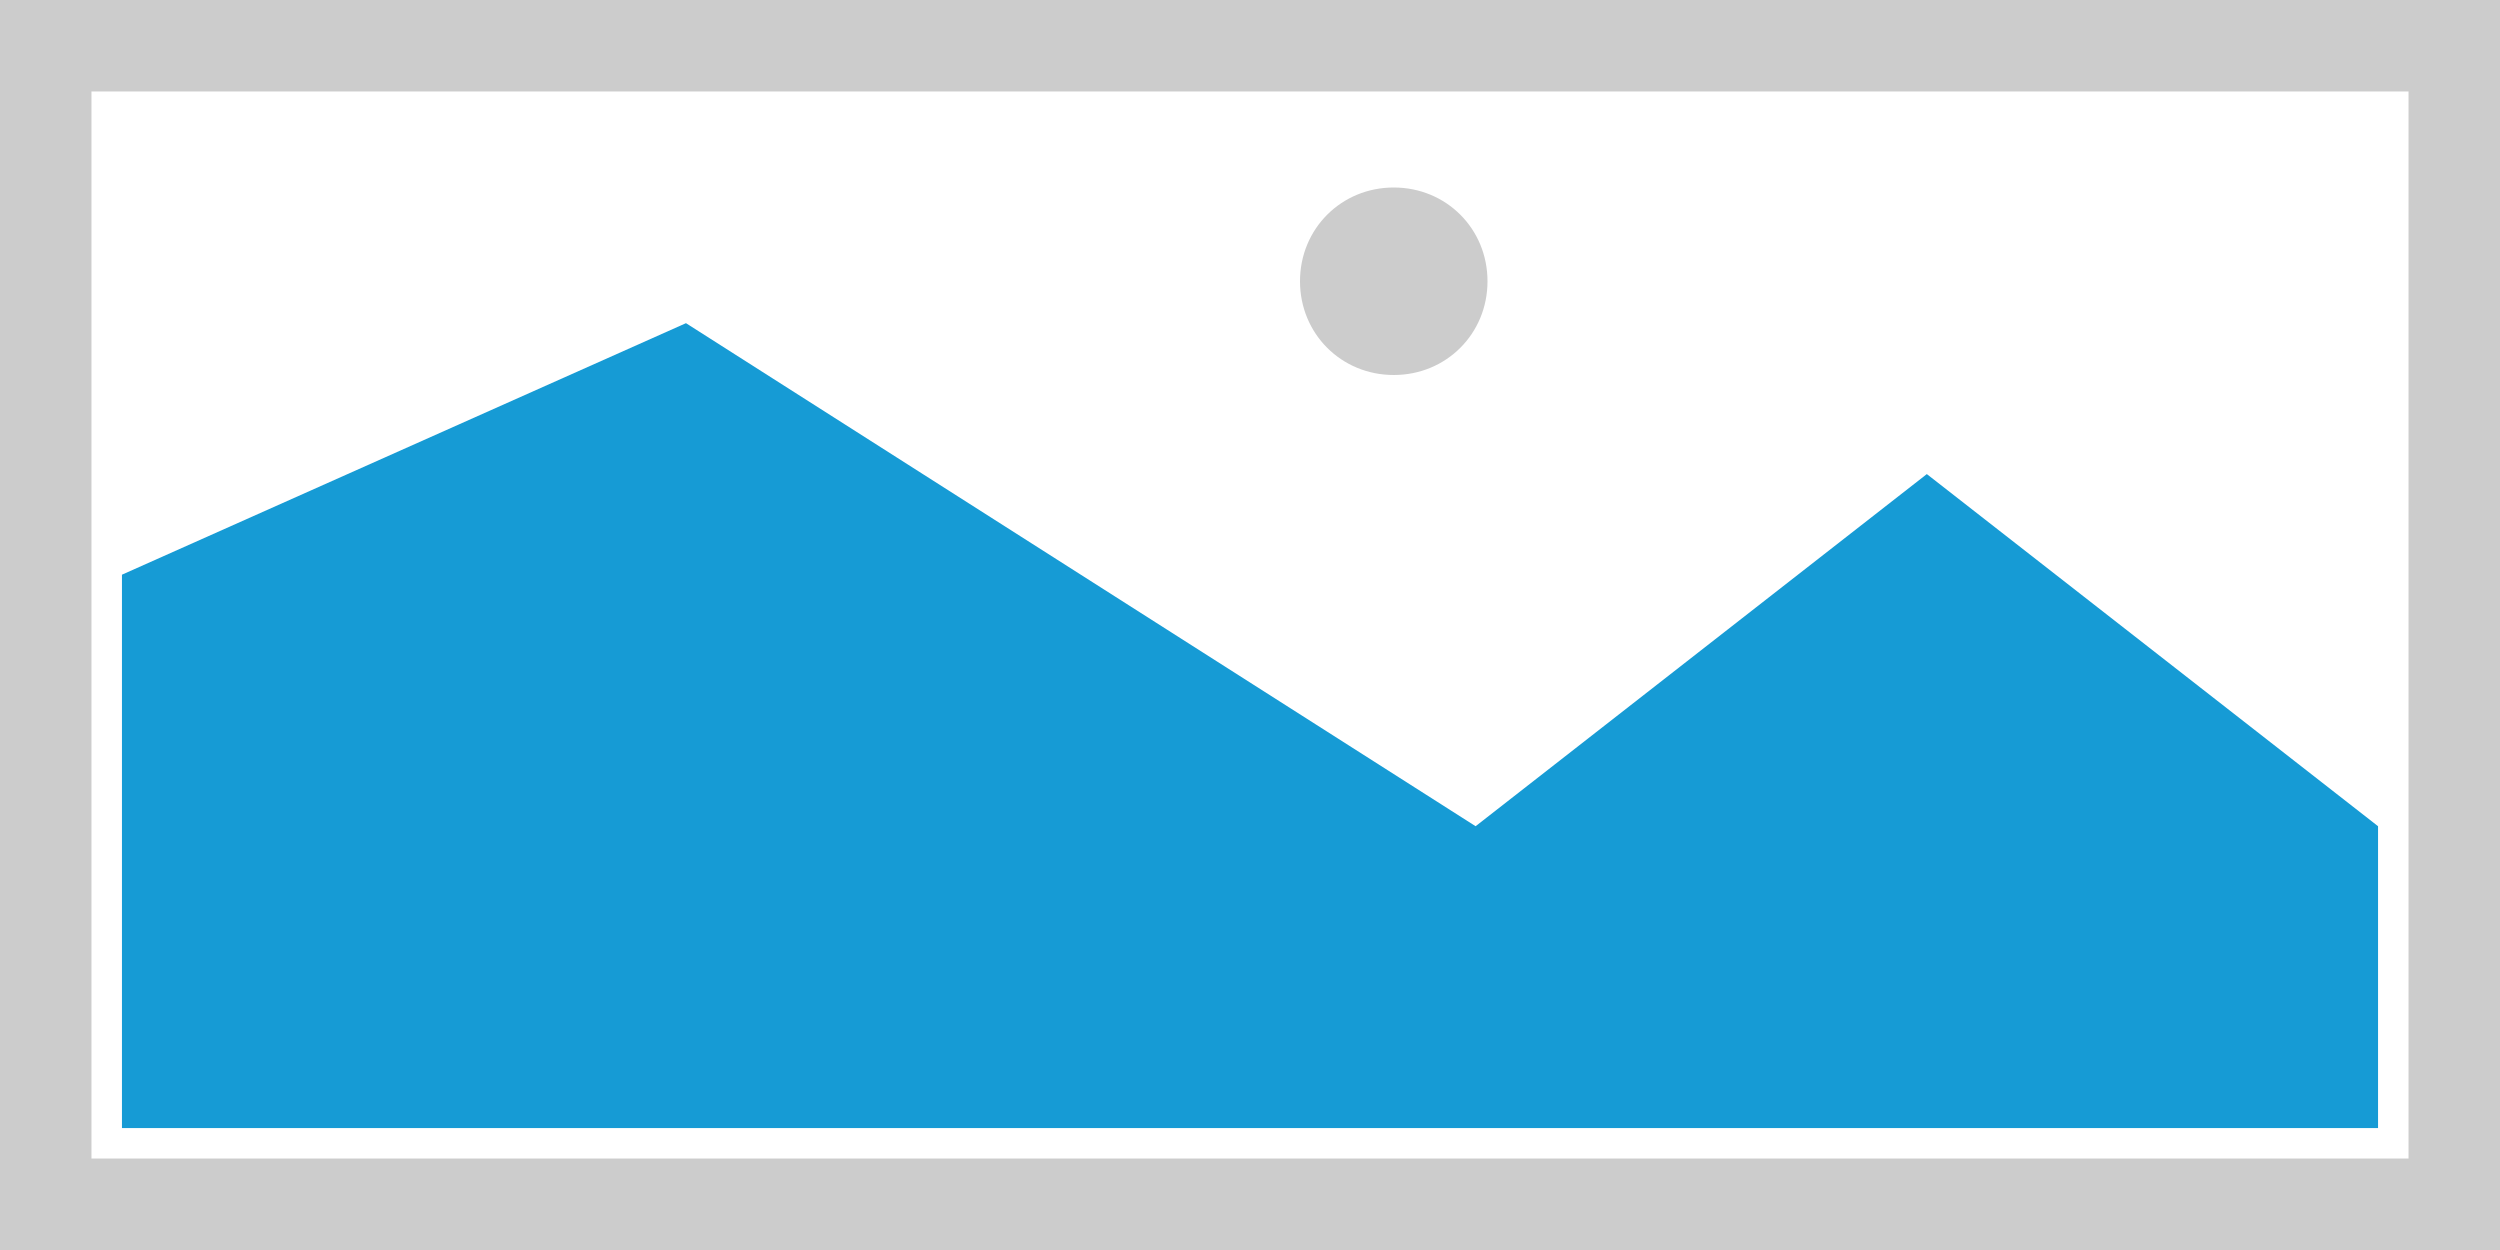
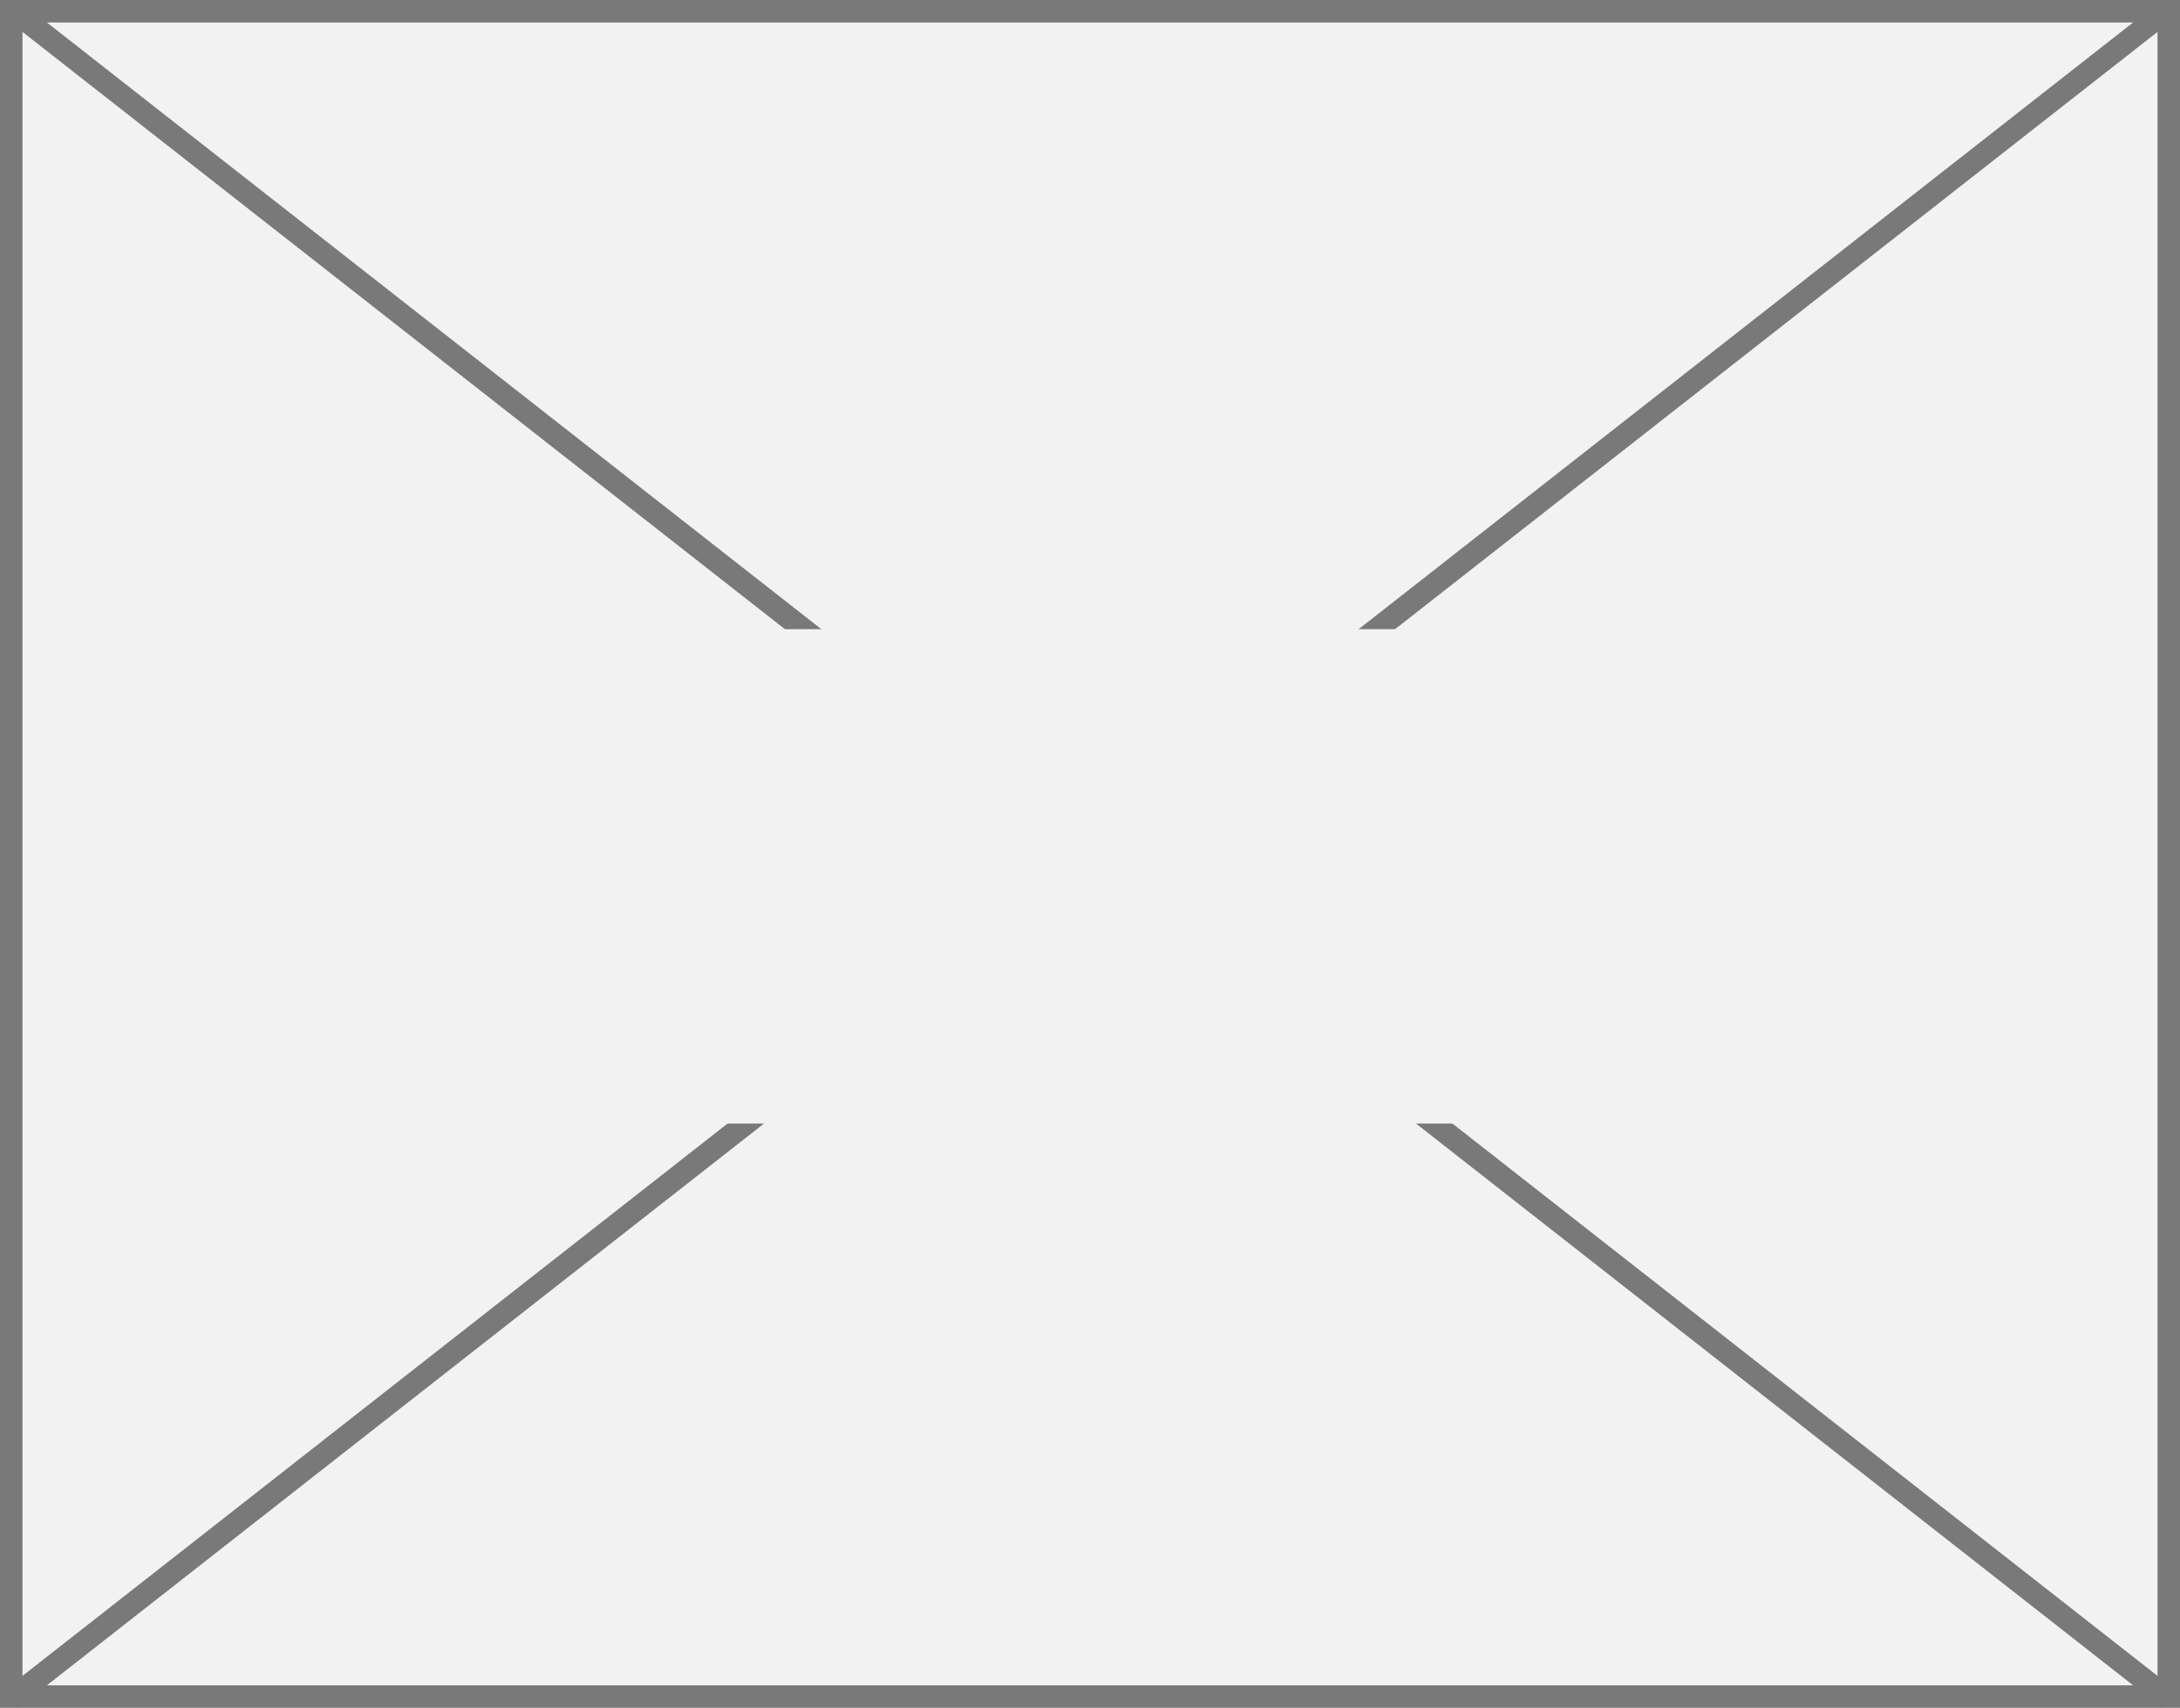
- <svg xmlns="http://www.w3.org/2000/svg" version="1.1" width="82px" height="41px">
-   <g transform="matrix(1 0 0 1 -1074 -207 )">
-     <path d="M 1074 207  L 1156 207  L 1156 248  L 1074 248  L 1074 207  " fill-rule="nonzero" fill="#cccccc" stroke="none" />
-     <path d="M 1077 210  L 1153 210  L 1153 245  L 1077 245  L 1077 210  " fill-rule="nonzero" fill="#ffffff" stroke="none" />
-     <path d="M 1119.715 219.3  C 1117.993 219.3  1116.64 217.947  1116.64 216.225  C 1116.64 214.503  1117.993 213.15  1119.715 213.15  C 1121.437 213.15  1122.79 214.503  1122.79 216.225  C 1122.79 217.947  1121.437 219.3  1119.715 219.3  " fill-rule="nonzero" fill="#cccccc" stroke="none" />
-     <path d="M 1078 244  L 1078 225.85  L 1096.5 217.6  L 1122.4 234.1  L 1137.2 222.55  L 1152 234.1  L 1152 244  L 1078 244  " fill-rule="nonzero" fill="#169bd5" stroke="none" />
+ <svg xmlns="http://www.w3.org/2000/svg" version="1.1" width="97px" height="76px">
+   <defs>
+     <mask fill="white" id="clip37">
+       <path d="M 1756 308  L 1809 308  L 1809 330  L 1756 330  Z M 1733 280  L 1830 280  L 1830 356  L 1733 356  Z " fill-rule="evenodd" />
+     </mask>
+   </defs>
+   <g transform="matrix(1 0 0 1 -1733 -280 )">
+     <path d="M 1733.5 280.5  L 1829.5 280.5  L 1829.5 355.5  L 1733.5 355.5  L 1733.5 280.5  Z " fill-rule="nonzero" fill="#f2f2f2" stroke="none" />
+     <path d="M 1733.5 280.5  L 1829.5 280.5  L 1829.5 355.5  L 1733.5 355.5  L 1733.5 280.5  Z " stroke-width="1" stroke="#797979" fill="none" />
+     <path d="M 1733.502 280.394  L 1829.498 355.606  M 1829.498 280.394  L 1733.502 355.606  " stroke-width="1" stroke="#797979" fill="none" mask="url(#clip37)" />
  </g>
</svg>
